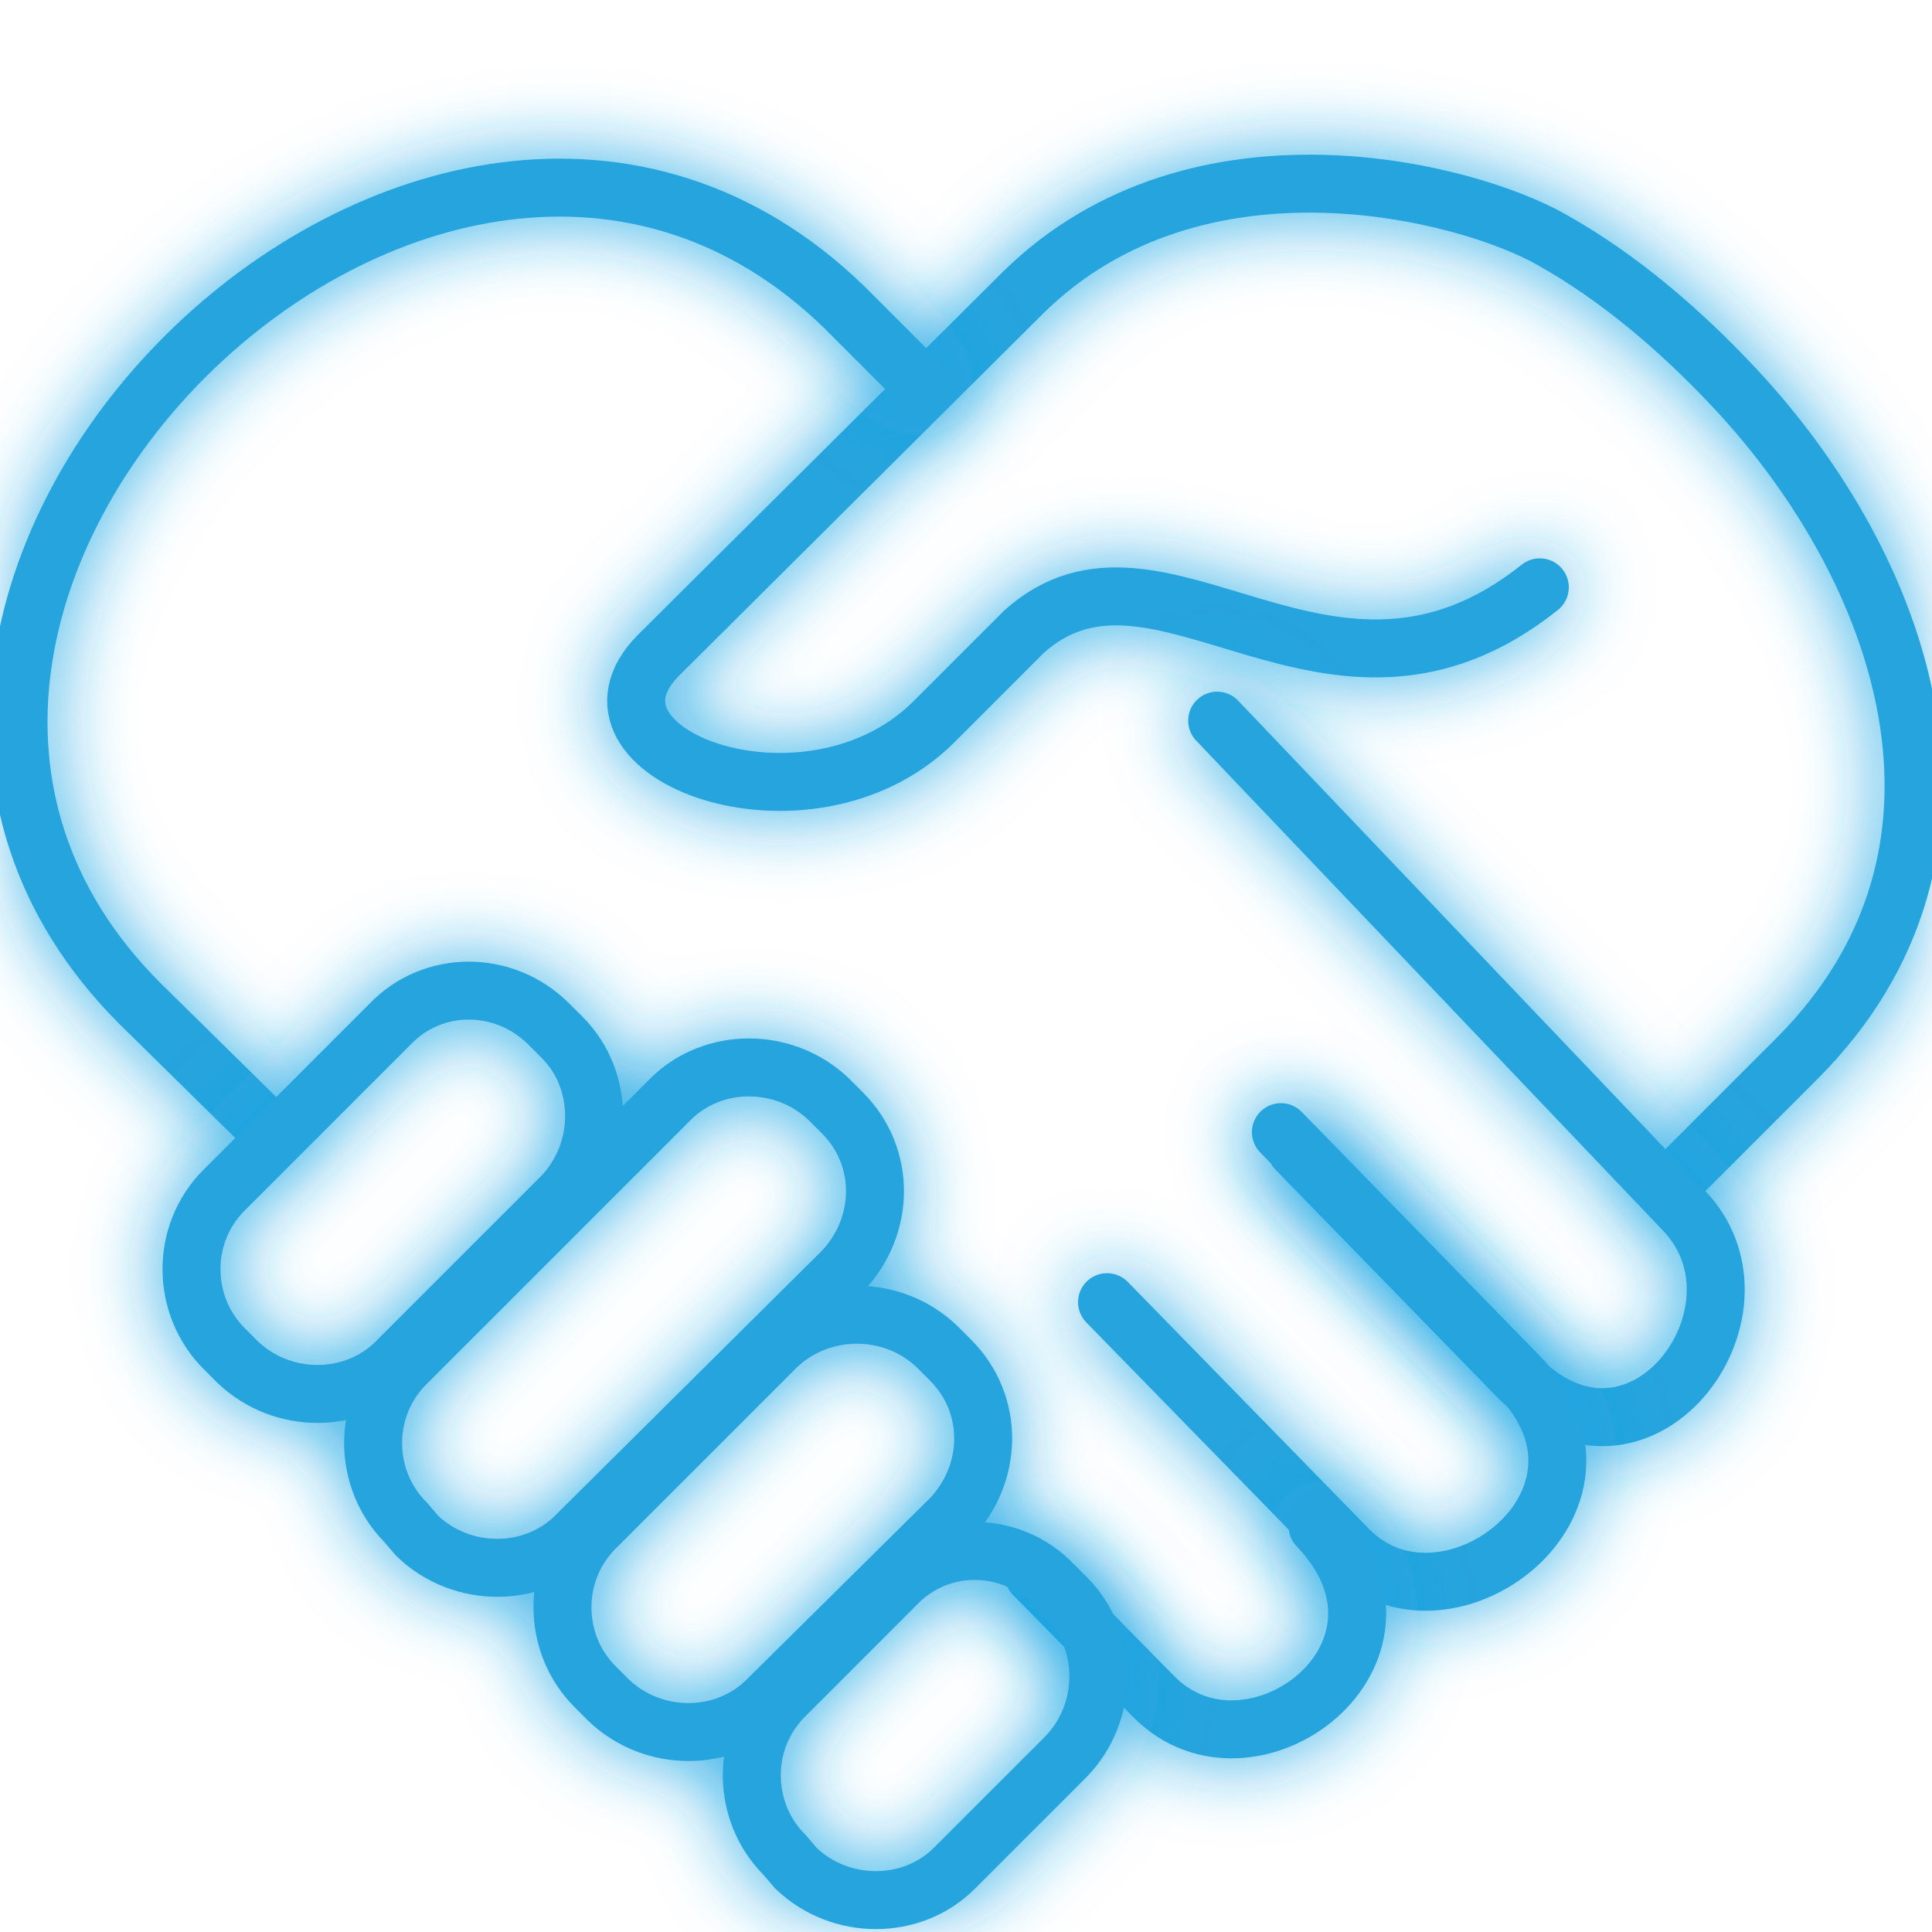
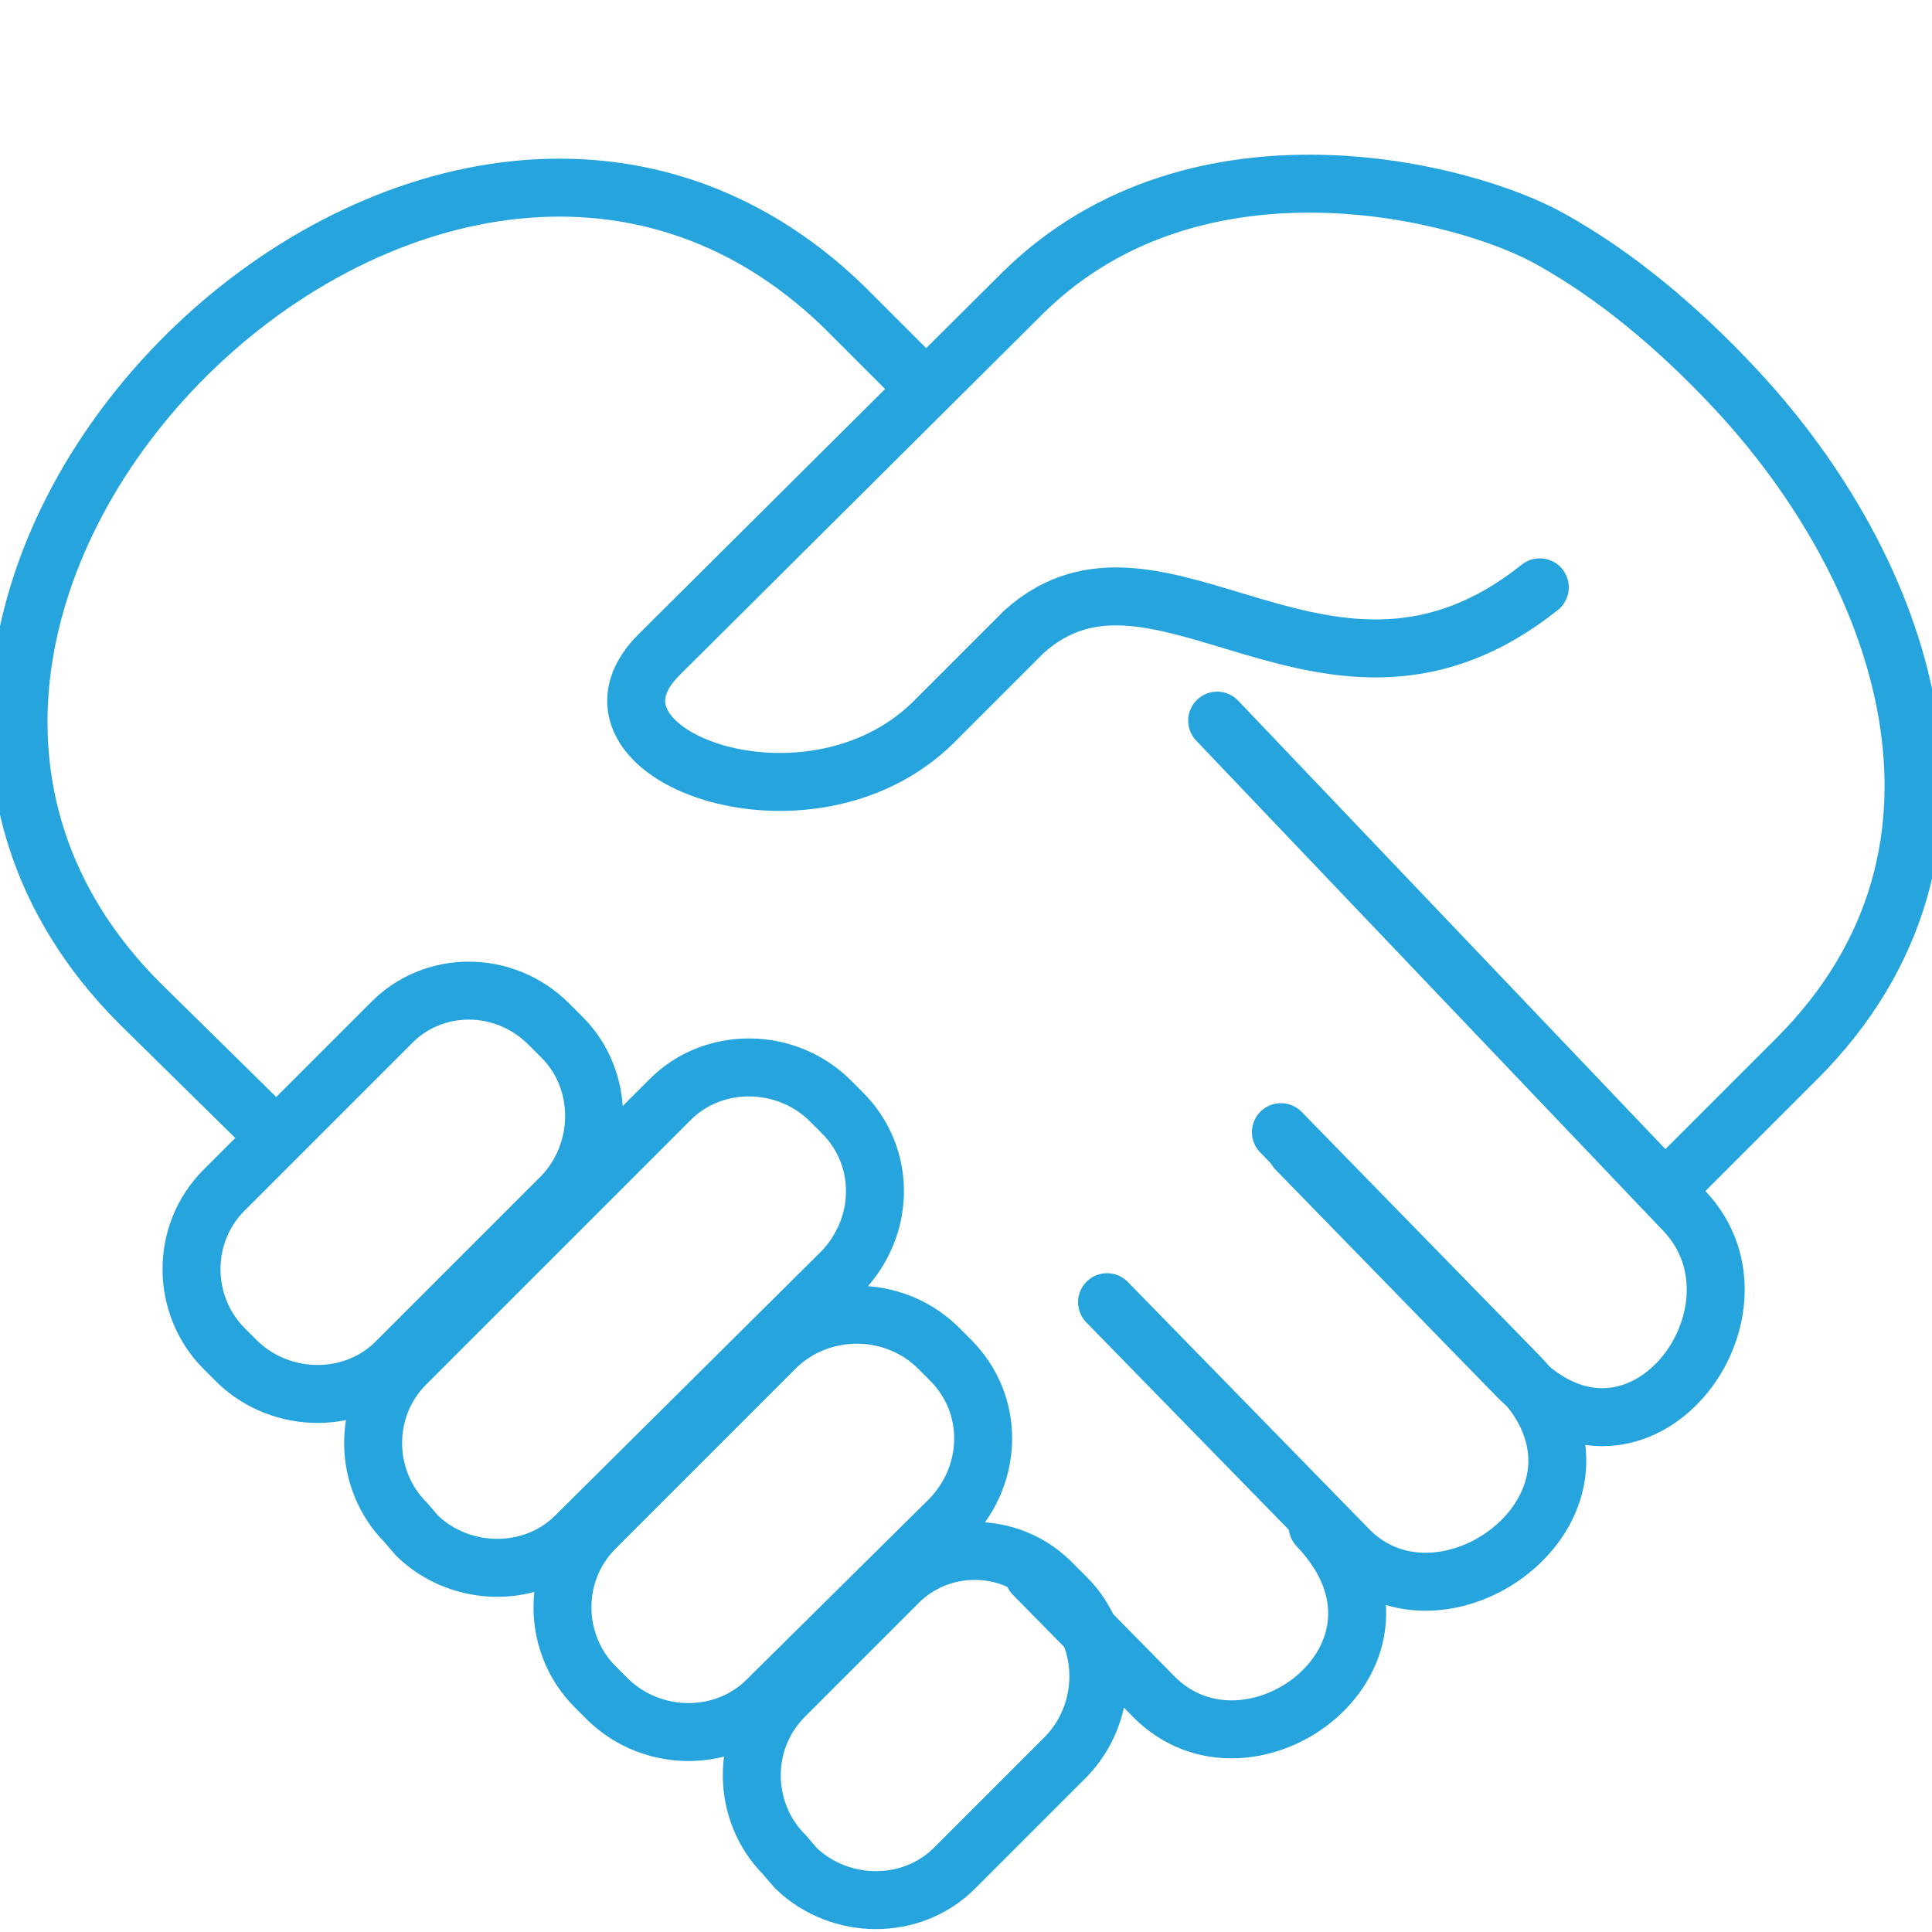
<svg xmlns="http://www.w3.org/2000/svg" version="1.1" id="Layer_1" x="0px" y="0px" viewBox="0 0 100 100" style="enable-background:new 0 0 100 100;" xml:space="preserve">
  <style type="text/css">
- 	.st0{fill:none;stroke:#26A4DD;stroke-width:3; filter: drop-shadow(rgb(26, 166, 228) 0px 0px 2px);stroke-linecap:round;stroke-linejoin:round;stroke-miterlimit:22.926;}
- 	.st1{fill:none;stroke:#26A4DD;stroke-width:3; filter: drop-shadow(rgb(26, 166, 228) 0px 0px 2px);stroke-miterlimit:22.926;}
+ 	.st0{fill:none;stroke:#26A4DD;stroke-width:3;stroke-linecap:round;stroke-linejoin:round;stroke-miterlimit:22.926;}
+ 	.st1{fill:none;stroke:#26A4DD;stroke-width:3;stroke-miterlimit:22.926;}
</style>
  <path class="st0" d="M86.7,61.1l6.3-6.3c10.8-10.8,5.5-25.4-3.2-34.7c-2.9-3.1-6.1-5.8-9.5-7.7c-4.4-2.5-18.3-6.1-27.3,2.7  L34.1,33.9c-5.1,5.1,7.7,9.9,14.2,3.5l4.7-4.7c7-6.3,15.8,6.4,26.7-2.3" />
  <path class="st0" d="M13.5,58.1l-6.3-6.2C-13.6,31,22.5-4.7,43.7,15.9l4.2,4.2" />
  <path class="st0" d="M63,37.3l24.2,25.4c4.9,5.2-2.4,15-8.7,8.5L67.1,59.5" />
  <path class="st0" d="M57.3,67.4l12.5,12.8c5,5.1,15.1-2.5,8.8-9L66.3,58.6" />
  <path class="st0" d="M53.5,81.5l6.2,6.3c5,5.1,14.8-2.2,8.5-8.8" />
  <path class="st1" d="M28.4,53l0.7,0.7c2.2,2.2,2.2,5.9,0,8.2l-8.6,8.6c-2.2,2.2-5.9,2.2-8.2,0l-0.7-0.7c-2.2-2.2-2.3-5.9,0-8.2  l8.6-8.6C22.4,50.7,26.1,50.7,28.4,53L28.4,53z M42.9,56.9l0.7,0.7c2.3,2.3,2.2,5.9,0,8.2L29.8,79.5c-2.2,2.2-5.9,2.2-8.2,0L21,78.8  c-2.2-2.2-2.3-5.9,0-8.2l13.7-13.7C36.9,54.7,40.6,54.7,42.9,56.9L42.9,56.9z M48.5,69.7l0.7,0.7c2.3,2.3,2.2,5.9,0,8.2L39.7,88  c-2.2,2.2-5.9,2.2-8.2,0l-0.7-0.7c-2.2-2.2-2.3-5.9,0-8.2l9.4-9.4C42.5,67.5,46.2,67.5,48.5,69.7L48.5,69.7z M54.5,82l0.7,0.7  c2.2,2.2,2.2,5.9,0,8.2l-5.8,5.8c-2.2,2.2-5.9,2.2-8.2,0L40.6,96c-2.2-2.2-2.3-5.9,0-8.2l5.8-5.8C48.6,79.7,52.3,79.7,54.5,82  L54.5,82z" />
</svg>
